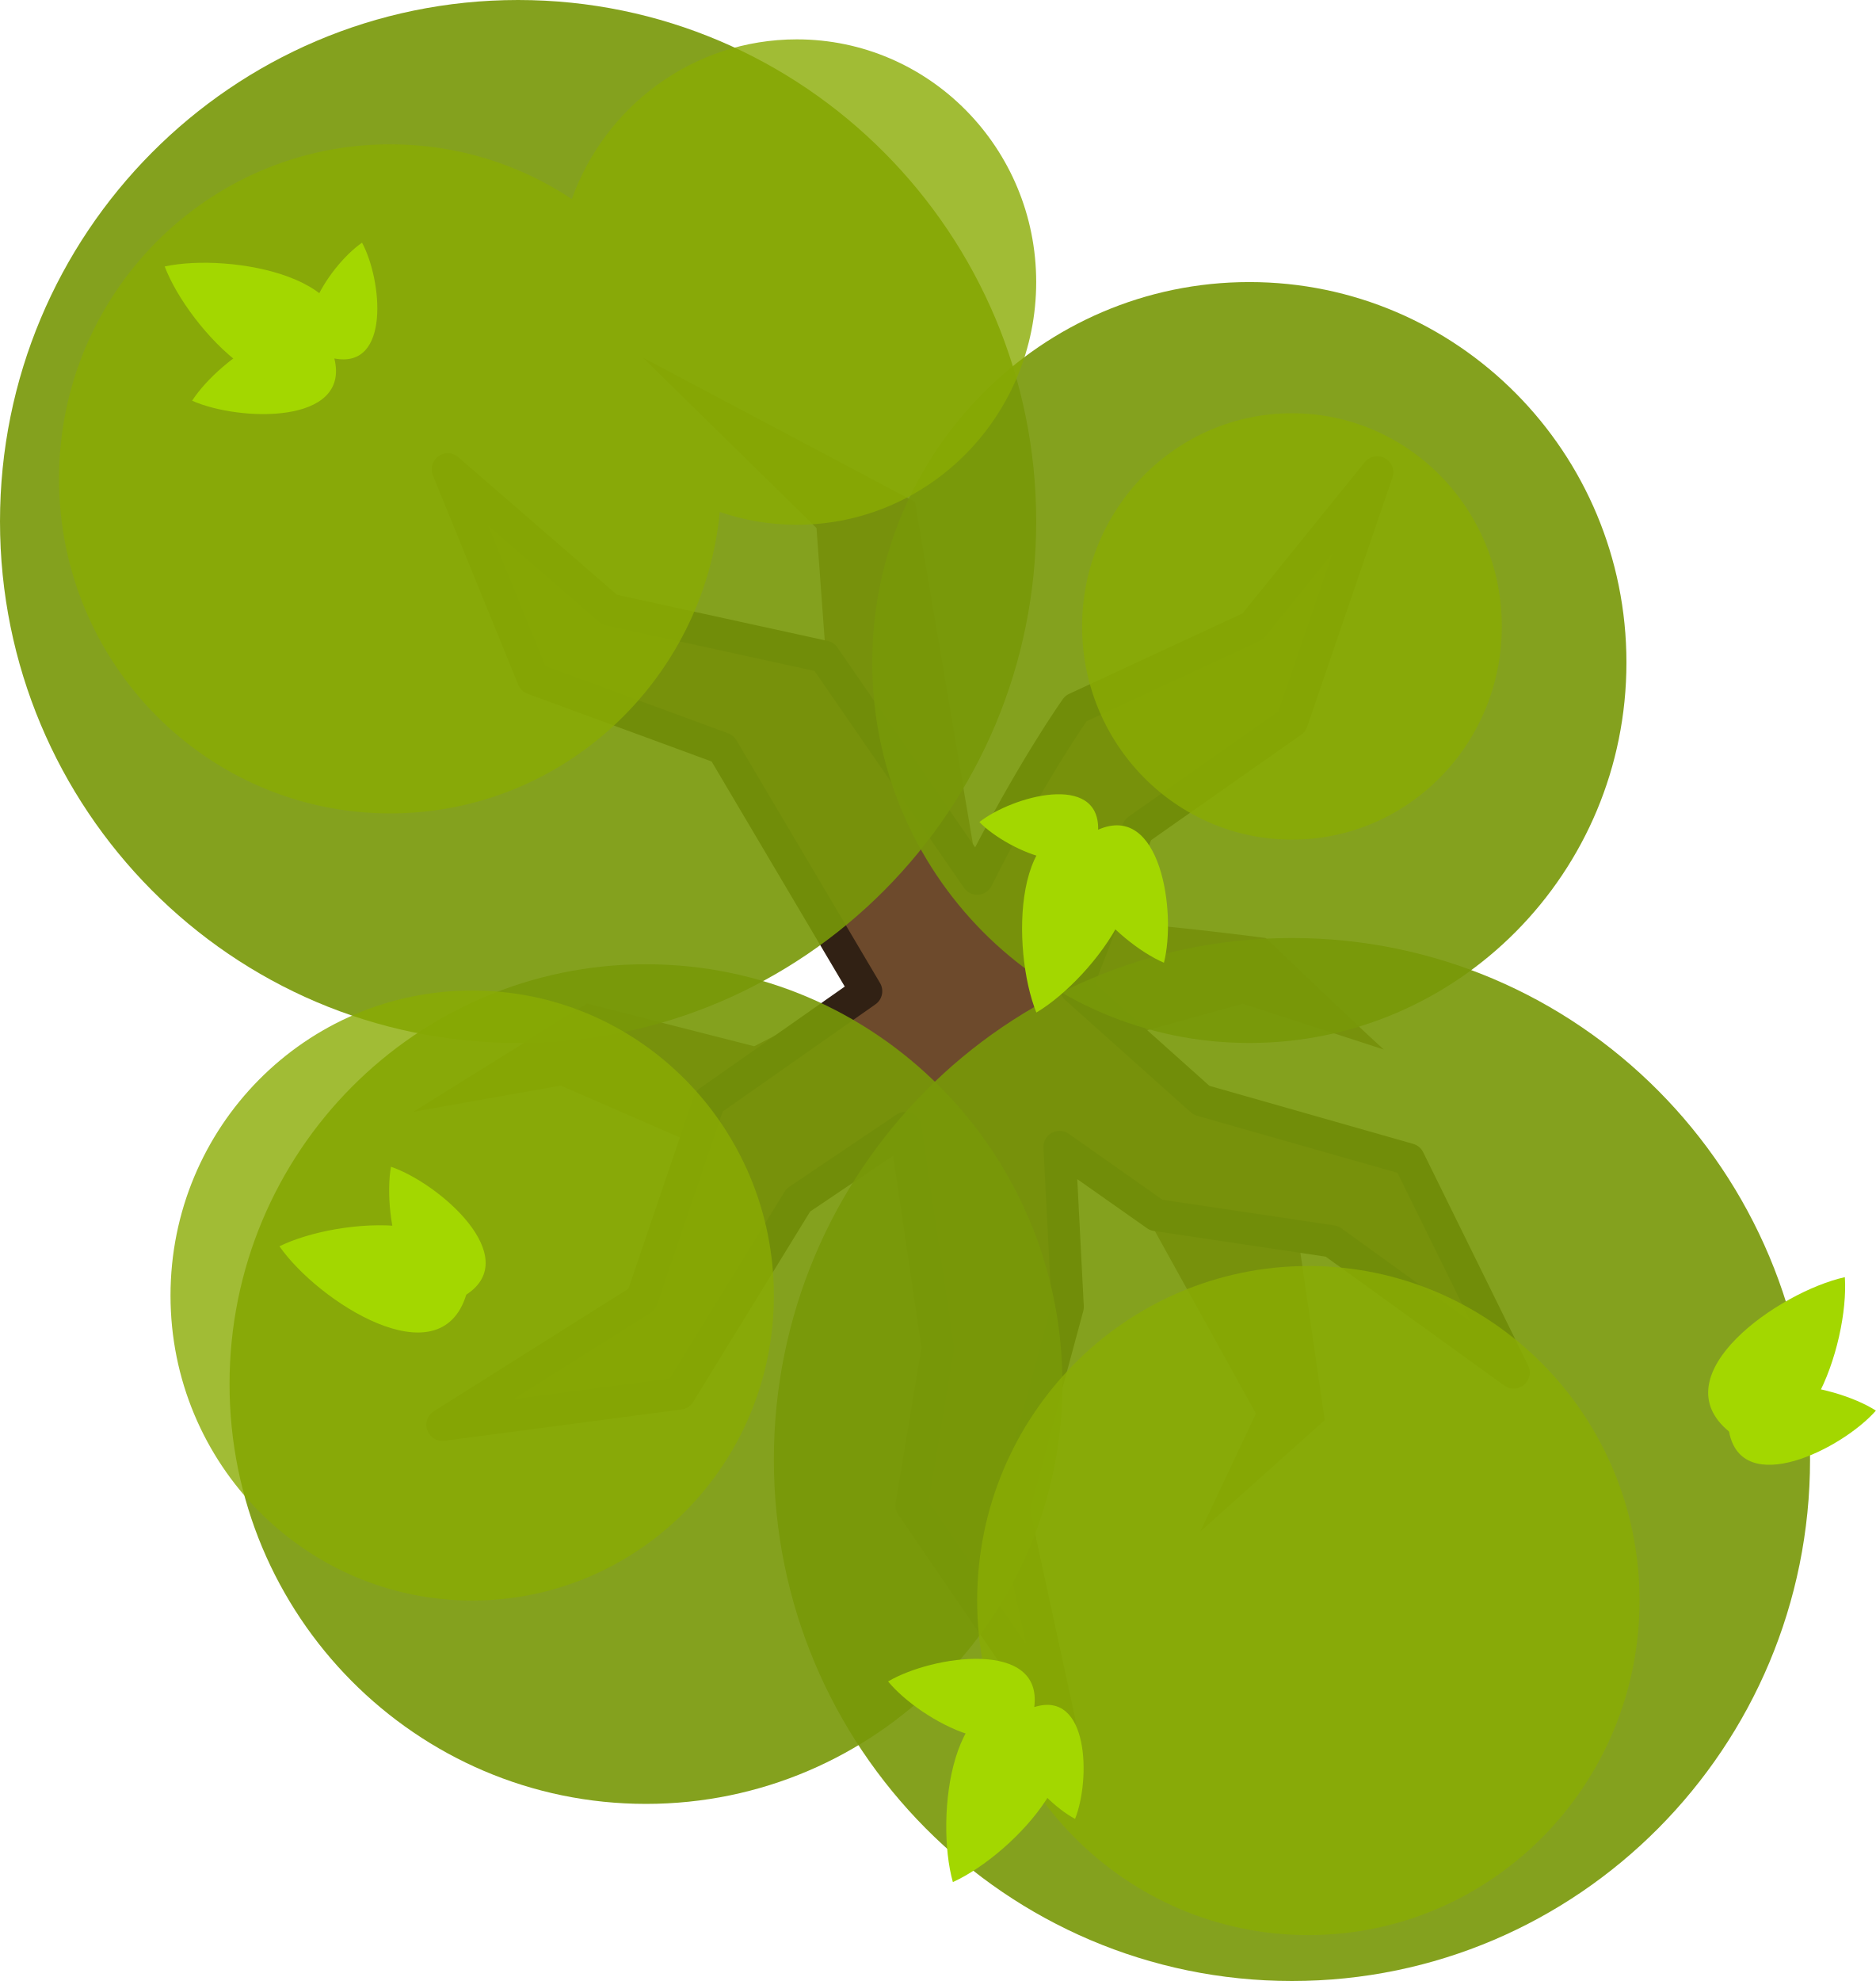
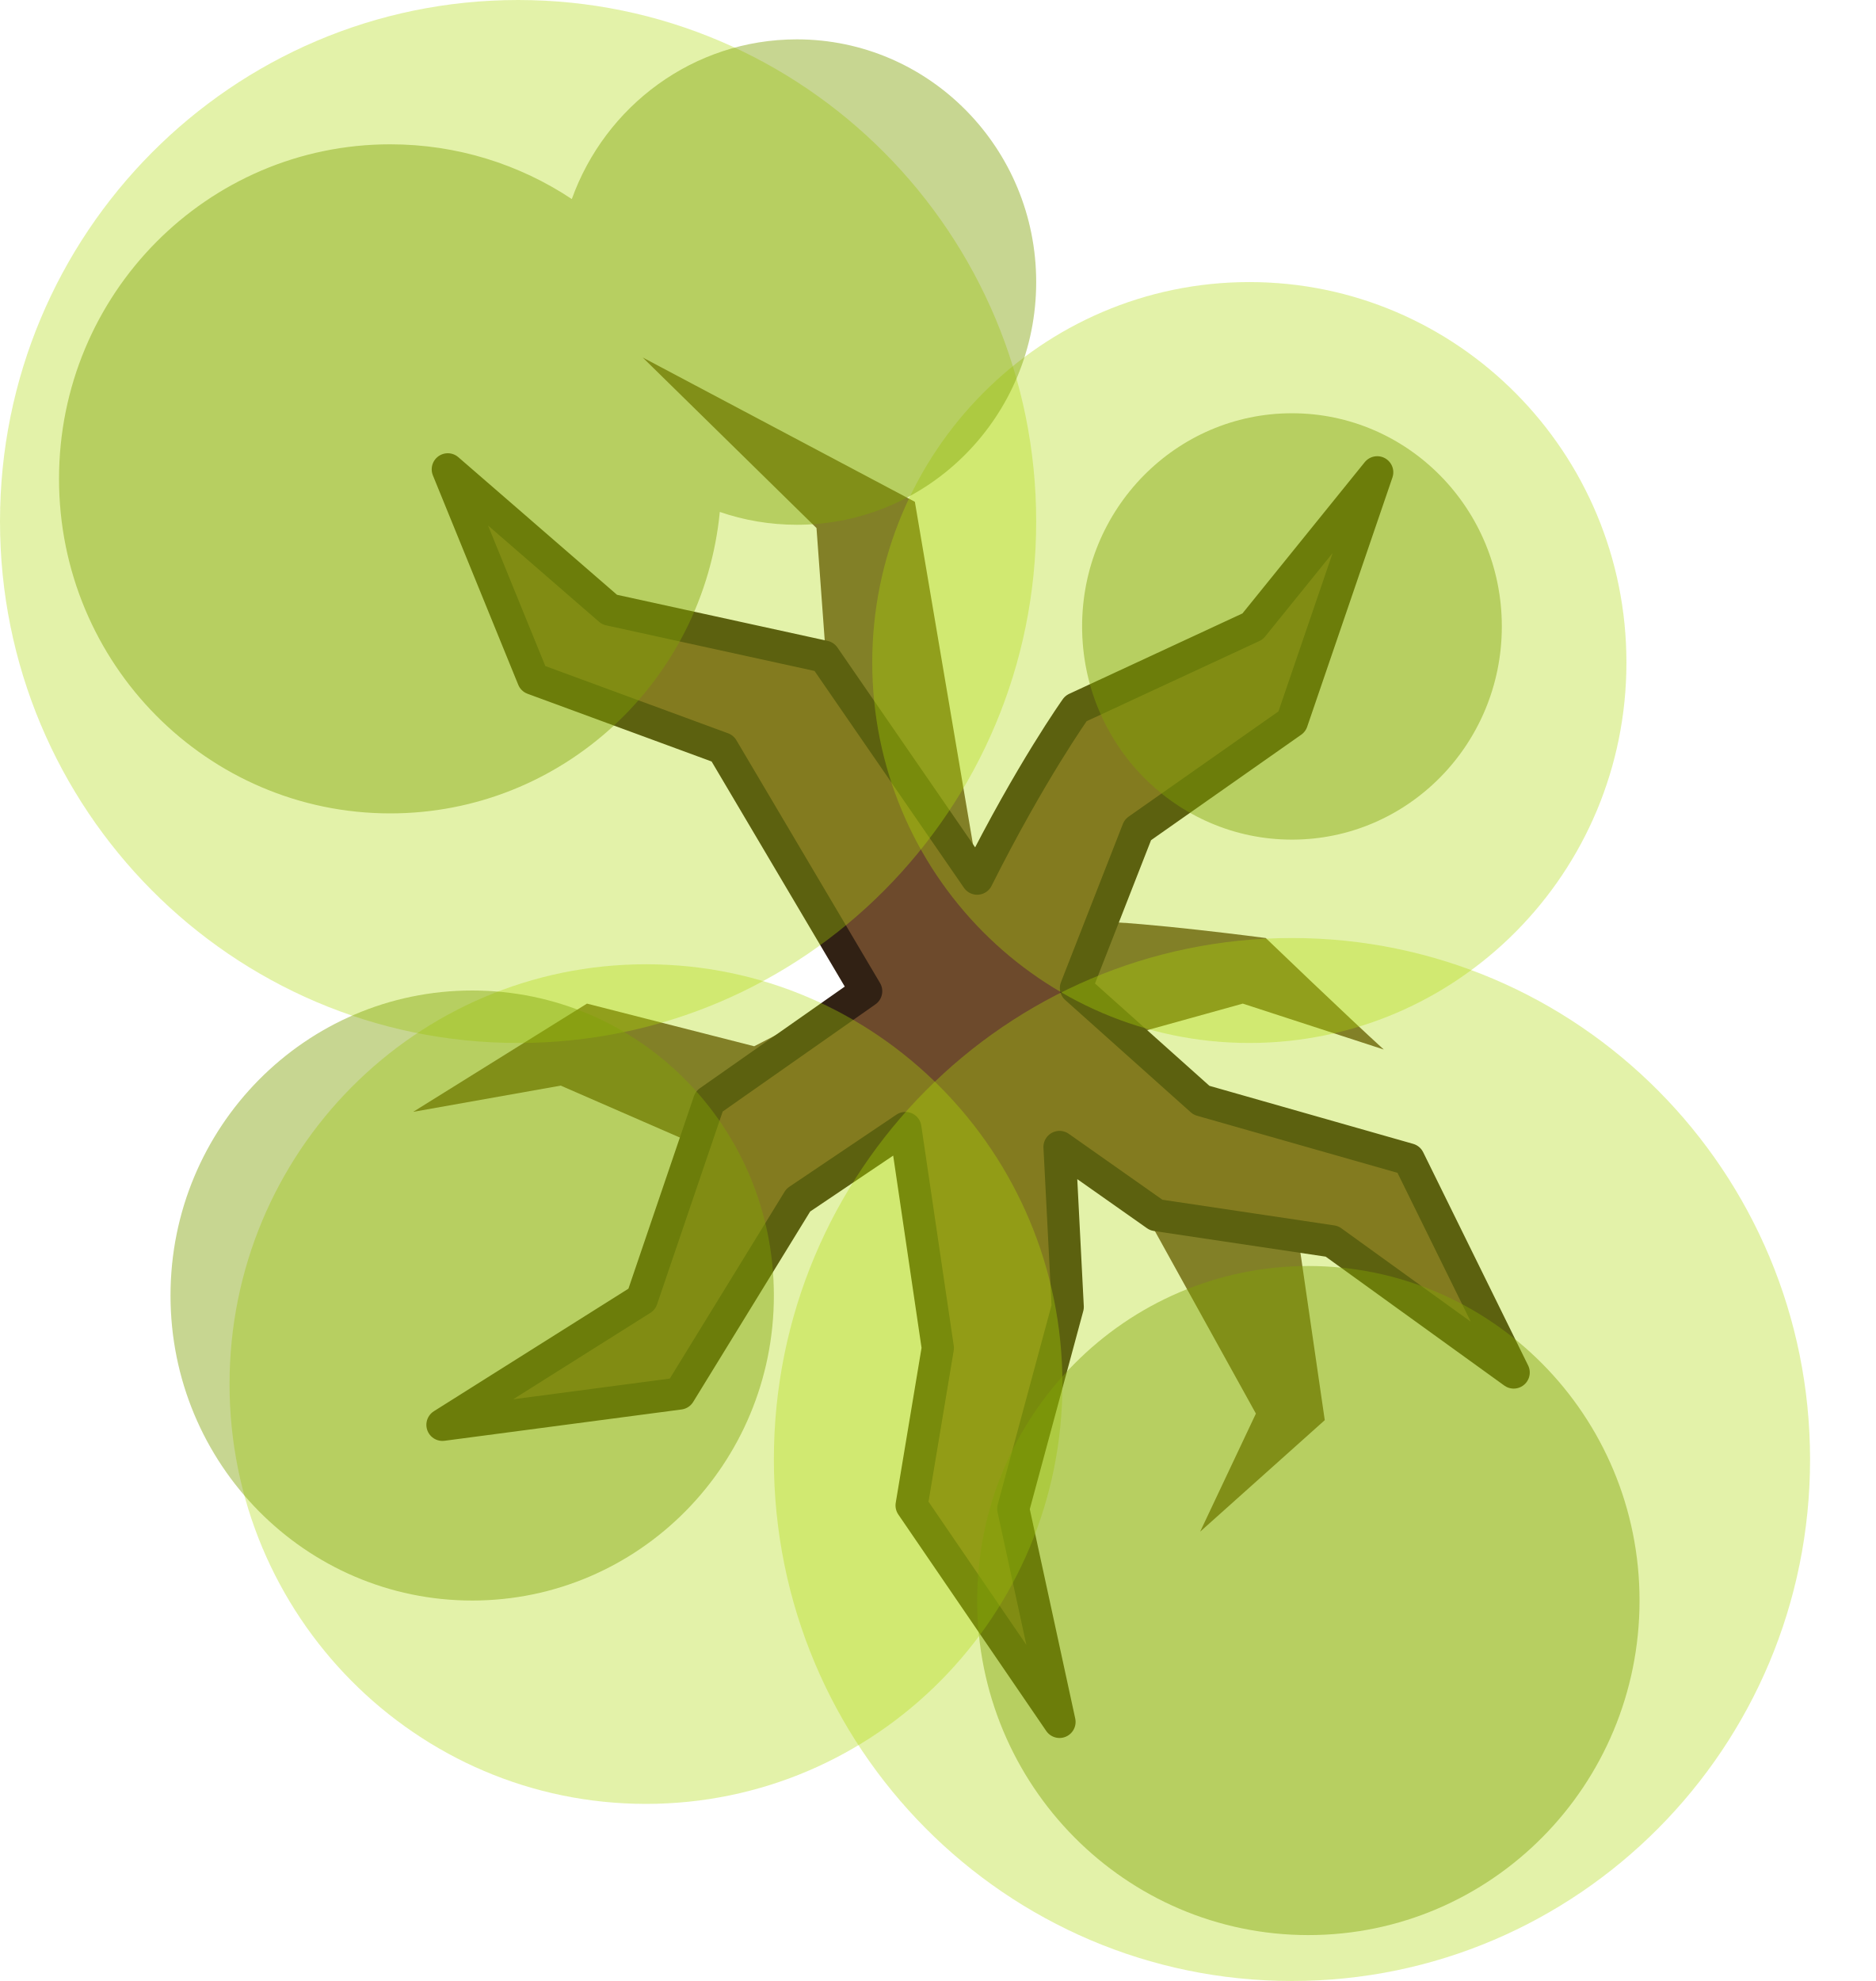
<svg xmlns="http://www.w3.org/2000/svg" width="520.942" height="550" viewBox="0 0 520.942 550" fill="none" version="1.1" id="svg48">
  <defs id="defs52" />
  <path d="m 351.49,260.43 c 0,0 -34.603,-4.553 -47.351,-4.553 l -32.781,-14.57 -17.301,-101.987 -75.579,-40.066 48.262,47.351 2.732,37.334 11.838,90.149 -31.871,16.391 -46.44,-11.838 -48.262,30.05 40.977,-7.285 35.513,15.48 60.099,-5.464 43.709,5.464 25.497,24.586 28.228,50.993 -15.48,32.781 34.603,-30.96 -7.285,-50.083 -48.262,-56.457 32.781,-9.106 39.156,12.748 c -9.713,-8.802 -32.781,-30.96 -32.781,-30.96 z" fill="#5b3e24" id="path2" style="opacity:0.9;stroke-width:1.821" />
  <path d="m 251.419,313.179 -29.736,20.019 -32.993,53.696 -65.823,8.693 55.364,-34.865 18.698,-54.938 43.608,-30.592 -39.891,-67.413 -52.598,-19.348 -23.699,-58.127 44.932,38.955 59.586,13.038 42.492,61.651 c 14.894,-29.7 27.424,-47.258 27.424,-47.258 l 49.065,-22.765 34.603,-42.798 -23.675,69.205 -42.798,30.05 -17.194,43.936 34.858,31.162 57.564,16.391 29.139,59.189 -50.468,-36.424 -48.786,-7.285 -26.866,-18.911 2.28,44.408 -15.129,56.027 12.848,59.189 -41.077,-60.099 7.285,-43.709 z" fill="#6d4a2c" stroke="#1b1917" stroke-width="11.012" stroke-miterlimit="16" stroke-linejoin="round" id="path4" style="stroke:#312114;stroke-width:8.93;stroke-miterlimit:16;stroke-dasharray:none;stroke-opacity:1" />
-   <path opacity="0.95" d="M 214.901,405.215 C 214.901,485.178 279.316,550 358.775,550 438.234,550 502.649,485.178 502.649,405.215 c 0,-79.963 -64.415,-144.785 -143.874,-144.785 -79.459,0 -143.874,64.822 -143.874,144.785 z" fill="#3a4f3f" id="path6" style="fill:#789808;fill-opacity:0.953;stroke-width:1.821" />
-   <path opacity="0.95" d="m -7.5e-6,144.785 c 0,79.963 64.416,144.785 143.874,144.785 79.459,0 143.874,-64.822 143.874,-144.785 C 287.748,64.822 223.333,0 143.874,0 64.416,0 -7.5e-6,64.822 -7.5e-6,144.785 Z" fill="#3a4f3f" id="path8" style="fill:#789808;fill-opacity:0.953;stroke-width:1.821" />
-   <path opacity="0.95" d="m 63.742,384.272 c 0,64.372 51.776,116.556 115.646,116.556 63.869,0 115.646,-52.184 115.646,-116.556 0,-64.372 -51.776,-116.556 -115.646,-116.556 -63.869,0 -115.646,52.184 -115.646,116.556 z" fill="#3a4f3f" id="path10" style="fill:#789808;fill-opacity:0.953;stroke-width:1.821" />
-   <path opacity="0.85" d="m 271.358,444.371 c 0,51.298 41.177,92.881 91.97,92.881 50.794,0 91.97,-41.583 91.97,-92.881 0,-51.296 -41.176,-92.881 -91.97,-92.881 -50.793,0 -91.97,41.585 -91.97,92.881 z" fill="#485e52" id="path12" style="opacity:0.8;fill:#8aac02;fill-opacity:1;stroke-width:1.821" />
-   <path opacity="0.95" d="m 242.219,183.94 c 0,58.338 46.885,105.629 104.719,105.629 57.834,0 104.719,-47.291 104.719,-105.629 0,-58.337 -46.884,-105.629 -104.719,-105.629 -57.834,0 -104.719,47.292 -104.719,105.629 z" fill="#3a4f3f" id="path14" style="fill:#789808;fill-opacity:0.953;stroke-width:1.821" />
-   <path opacity="0.85" d="m 47.351,359.685 c 0,46.77 37.507,84.685 83.775,84.685 46.267,0 83.775,-37.915 83.775,-84.685 C 214.901,312.915 177.393,275 131.126,275 84.858,275 47.351,312.915 47.351,359.685 Z" fill="#485e52" id="path16" style="opacity:0.8;fill:#89ab02;fill-opacity:1;stroke-width:1.821" />
-   <path opacity="0.85" d="m 300.497,173.924 c 0,32.689 26.092,59.189 58.278,59.189 32.186,0 58.278,-26.5 58.278,-59.189 0,-32.689 -26.092,-59.189 -58.278,-59.189 -32.186,0 -58.278,26.5 -58.278,59.189 z" fill="#485e52" id="path18" style="opacity:0.8;fill:#89ab02;fill-opacity:1;stroke-width:1.821" />
-   <path opacity="0.85" fill-rule="evenodd" clip-rule="evenodd" d="m 199.887,142.132 c 6.713,2.311 13.907,3.564 21.388,3.564 36.712,0 66.474,-30.169 66.474,-67.384 0,-37.215 -29.762,-67.384 -66.474,-67.384 -28.726,0 -53.195,18.471 -62.483,44.335 -14.48,-9.607 -31.809,-15.196 -50.431,-15.196 -50.793,0 -91.97,41.584 -91.97,92.881 0,51.297 41.177,92.881 91.97,92.881 47.724,0 86.96,-36.712 91.526,-83.696 z" fill="#485e52" id="path20" style="opacity:0.8;fill:#89ab02;fill-opacity:1;stroke-width:1.821" />
-   <path d="m 246.626,466.841 c 9.073,11.011 36.466,25.712 40.582,7.108 2.457,-18.895 -28.303,-14.386 -40.58,-7.117 l -0.007,-0.002 c 0,0.002 0.005,0.009 0.005,0.011 z" fill="#5f926a" id="path22" style="fill:#a3d700;fill-opacity:1;stroke-width:1.821" />
-   <path d="m 264.612,522.547 0.007,-0.013 c 16.932,-7.671 44.667,-37.11 22.588,-48.586 -23,-9.49 -27.642,30.691 -22.599,48.582 l -0.006,0.011 c 0.002,-0.002 0.006,-0.004 0.007,-0.004 0,0.004 0.002,0.005 0.002,0.009 z" fill="#587e60" id="path24" style="fill:#a3d700;fill-opacity:1;stroke-width:1.821" />
-   <path d="m 298.548,504.995 -0.004,-0.007 c 4.333,-10.836 3.897,-35.881 -11.335,-31.039 -14.772,6.112 1.034,25.546 11.33,31.04 l 0.002,0.007 c -0.002,0.002 0,-0.002 0,0 0.002,0 0.004,-0.004 0.007,-0.002 z" fill="#77a37a" id="path26" style="fill:#a3d700;fill-opacity:1;stroke-width:1.821" />
-   <path d="m 108.576,323.946 c -2.499,14.047 4.072,44.433 20.904,35.504 15.977,-10.381 -7.401,-30.875 -20.895,-35.51 l -0.006,-0.005 c 0,0.002 -0.002,0.009 -0.004,0.011 z" fill="#77a37a" id="path28" style="fill:#a3d700;fill-opacity:1;stroke-width:1.821" />
-   <path d="m 77.596,346.019 0.013,0.004 c 10.607,15.265 44.579,37.216 51.871,13.428 5.172,-24.338 -35.185,-21.636 -51.869,-13.439 l -0.013,-0.004 c 0.002,0.002 0.005,0.006 0.005,0.006 -0.004,0.002 -0.005,0.004 -0.007,0.005 z" fill="#5f926a" id="path30" style="fill:#a3d700;fill-opacity:1;stroke-width:1.821" />
-   <path d="m 323.216,267.285 c -13.122,-5.6 -34.95,-27.735 -18.263,-36.93 17.434,-7.685 21.783,23.096 18.272,36.926 l 0.004,0.006 c -0.004,0 -0.009,-0.002 -0.013,-0.002 z" fill="#5f926a" id="path32" style="fill:#a3d700;fill-opacity:1;stroke-width:1.821" />
-   <path d="m 271.97,228.23 h 0.007 c 9.175,-7.212 33.326,-13.857 32.976,2.124 -1.699,15.895 -24.801,6.21 -32.976,-2.116 0,-0.002 -0.006,-0.005 -0.007,-0.007 z" fill="#77a37a" id="path34" style="fill:#a3d700;fill-opacity:1;stroke-width:1.821" />
-   <path d="m 287.783,281.123 0.006,-0.015 c -6.964,-17.234 -6.733,-57.681 17.167,-50.757 23.197,8.999 -1.162,41.288 -17.156,50.76 l -0.006,0.015 c 0,-0.002 -0.002,-0.007 -0.002,-0.007 -0.004,0.004 -0.007,0.004 -0.009,0.004 z" fill="#587e60" id="path36" style="fill:#a3d700;fill-opacity:1;stroke-width:1.821" />
-   <path d="M 53.352,111.246 C 61.099,99.264 86.62,81.511 92.846,99.518 c 4.615,18.486 -26.46,17.544 -39.493,11.736 l -0.005,0.002 c 0,-0.002 0.004,-0.008 0.004,-0.011 z" fill="#5f926a" id="path38" style="fill:#a3d700;fill-opacity:1;stroke-width:1.821" />
-   <path d="m 100.543,67.375 -0.002,0.008 c 5.549,10.266 7.997,35.195 -7.693,32.135 -15.375,-4.373 -1.909,-25.495 7.685,-32.137 0.002,-7.29e-4 0.007,-0.004 0.009,-0.006 z" fill="#77a37a" id="path40" style="fill:#a3d700;fill-opacity:1;stroke-width:1.821" />
-   <path d="m 45.732,73.976 0.013,0.008 C 63.911,70.047 103.731,77.145 92.85,99.52 80.043,120.853 52.359,91.364 45.741,73.994 l -0.015,-0.008 c 0.002,1.83e-4 0.007,-5.45e-4 0.007,-9.09e-4 -0.002,-0.004 -0.002,-0.007 -0.002,-0.009 z" fill="#587e60" id="path42" style="fill:#a3d700;fill-opacity:1;stroke-width:1.821" />
-   <path d="m 520.933,391.631 c -12.039,-7.656 -42.639,-13.144 -40.787,5.819 3.519,18.726 31.367,4.906 40.788,-5.81 h 0.008 c -0.002,-0.002 -0.009,-0.006 -0.01,-0.009 z" fill="#77a37a" id="path44" style="fill:#a3d700;fill-opacity:1;stroke-width:1.821" />
-   <path d="m 512.312,354.581 -0.008,0.011 c -18.153,4.001 -51.381,27.063 -32.157,42.858 20.538,14.045 33.397,-24.304 32.166,-42.851 l 0.008,-0.011 c -0.002,0.002 -0.006,0.002 -0.008,0.002 7.2e-4,-0.004 -1.8e-4,-0.006 -9.9e-4,-0.009 z" fill="#5f926a" id="path46" style="fill:#a3d700;fill-opacity:1;stroke-width:1.821" />
+   <path opacity="0.95" d="M 214.901,405.215 C 214.901,485.178 279.316,550 358.775,550 438.234,550 502.649,485.178 502.649,405.215 c 0,-79.963 -64.415,-144.785 -143.874,-144.785 -79.459,0 -143.874,64.822 -143.874,144.785 z" fill="#3a4f3f" id="path6" style="fill:#aedc07;fill-opacity:0.361;stroke-width:1.821" />
+   <path opacity="0.95" d="m -7.5e-6,144.785 c 0,79.963 64.416,144.785 143.874,144.785 79.459,0 143.874,-64.822 143.874,-144.785 C 287.748,64.822 223.333,0 143.874,0 64.416,0 -7.5e-6,64.822 -7.5e-6,144.785 Z" fill="#3a4f3f" id="path8" style="fill:#aedc07;fill-opacity:0.361;stroke-width:1.821" />
+   <path opacity="0.95" d="m 63.742,384.272 c 0,64.372 51.776,116.556 115.646,116.556 63.869,0 115.646,-52.184 115.646,-116.556 0,-64.372 -51.776,-116.556 -115.646,-116.556 -63.869,0 -115.646,52.184 -115.646,116.556 z" fill="#3a4f3f" id="path10" style="fill:#aedc07;fill-opacity:0.361;stroke-width:1.821" />
+   <path opacity="0.85" d="m 271.358,444.371 c 0,51.298 41.177,92.881 91.97,92.881 50.794,0 91.97,-41.583 91.97,-92.881 0,-51.296 -41.176,-92.881 -91.97,-92.881 -50.793,0 -91.97,41.585 -91.97,92.881 z" fill="#485e52" id="path12" style="opacity:0.8;fill:#81a205;fill-opacity:0.548;stroke-width:1.821" />
+   <path opacity="0.95" d="m 242.219,183.94 c 0,58.338 46.885,105.629 104.719,105.629 57.834,0 104.719,-47.291 104.719,-105.629 0,-58.337 -46.884,-105.629 -104.719,-105.629 -57.834,0 -104.719,47.292 -104.719,105.629 z" fill="#3a4f3f" id="path14" style="fill:#aedc07;fill-opacity:0.361;stroke-width:1.821" />
+   <path opacity="0.85" d="m 47.351,359.685 c 0,46.77 37.507,84.685 83.775,84.685 46.267,0 83.775,-37.915 83.775,-84.685 C 214.901,312.915 177.393,275 131.126,275 84.858,275 47.351,312.915 47.351,359.685 Z" fill="#485e52" id="path16" style="opacity:0.8;fill:#81a205;fill-opacity:0.548;stroke-width:1.821" />
+   <path opacity="0.85" d="m 300.497,173.924 c 0,32.689 26.092,59.189 58.278,59.189 32.186,0 58.278,-26.5 58.278,-59.189 0,-32.689 -26.092,-59.189 -58.278,-59.189 -32.186,0 -58.278,26.5 -58.278,59.189 z" fill="#485e52" id="path18" style="opacity:0.8;fill:#81a205;fill-opacity:0.548;stroke-width:1.821" />
+   <path opacity="0.85" fill-rule="evenodd" clip-rule="evenodd" d="m 199.887,142.132 c 6.713,2.311 13.907,3.564 21.388,3.564 36.712,0 66.474,-30.169 66.474,-67.384 0,-37.215 -29.762,-67.384 -66.474,-67.384 -28.726,0 -53.195,18.471 -62.483,44.335 -14.48,-9.607 -31.809,-15.196 -50.431,-15.196 -50.793,0 -91.97,41.584 -91.97,92.881 0,51.297 41.177,92.881 91.97,92.881 47.724,0 86.96,-36.712 91.526,-83.696 z" fill="#485e52" id="path20" style="opacity:0.8;fill:#81a205;fill-opacity:0.548;stroke-width:1.821" />
</svg>
